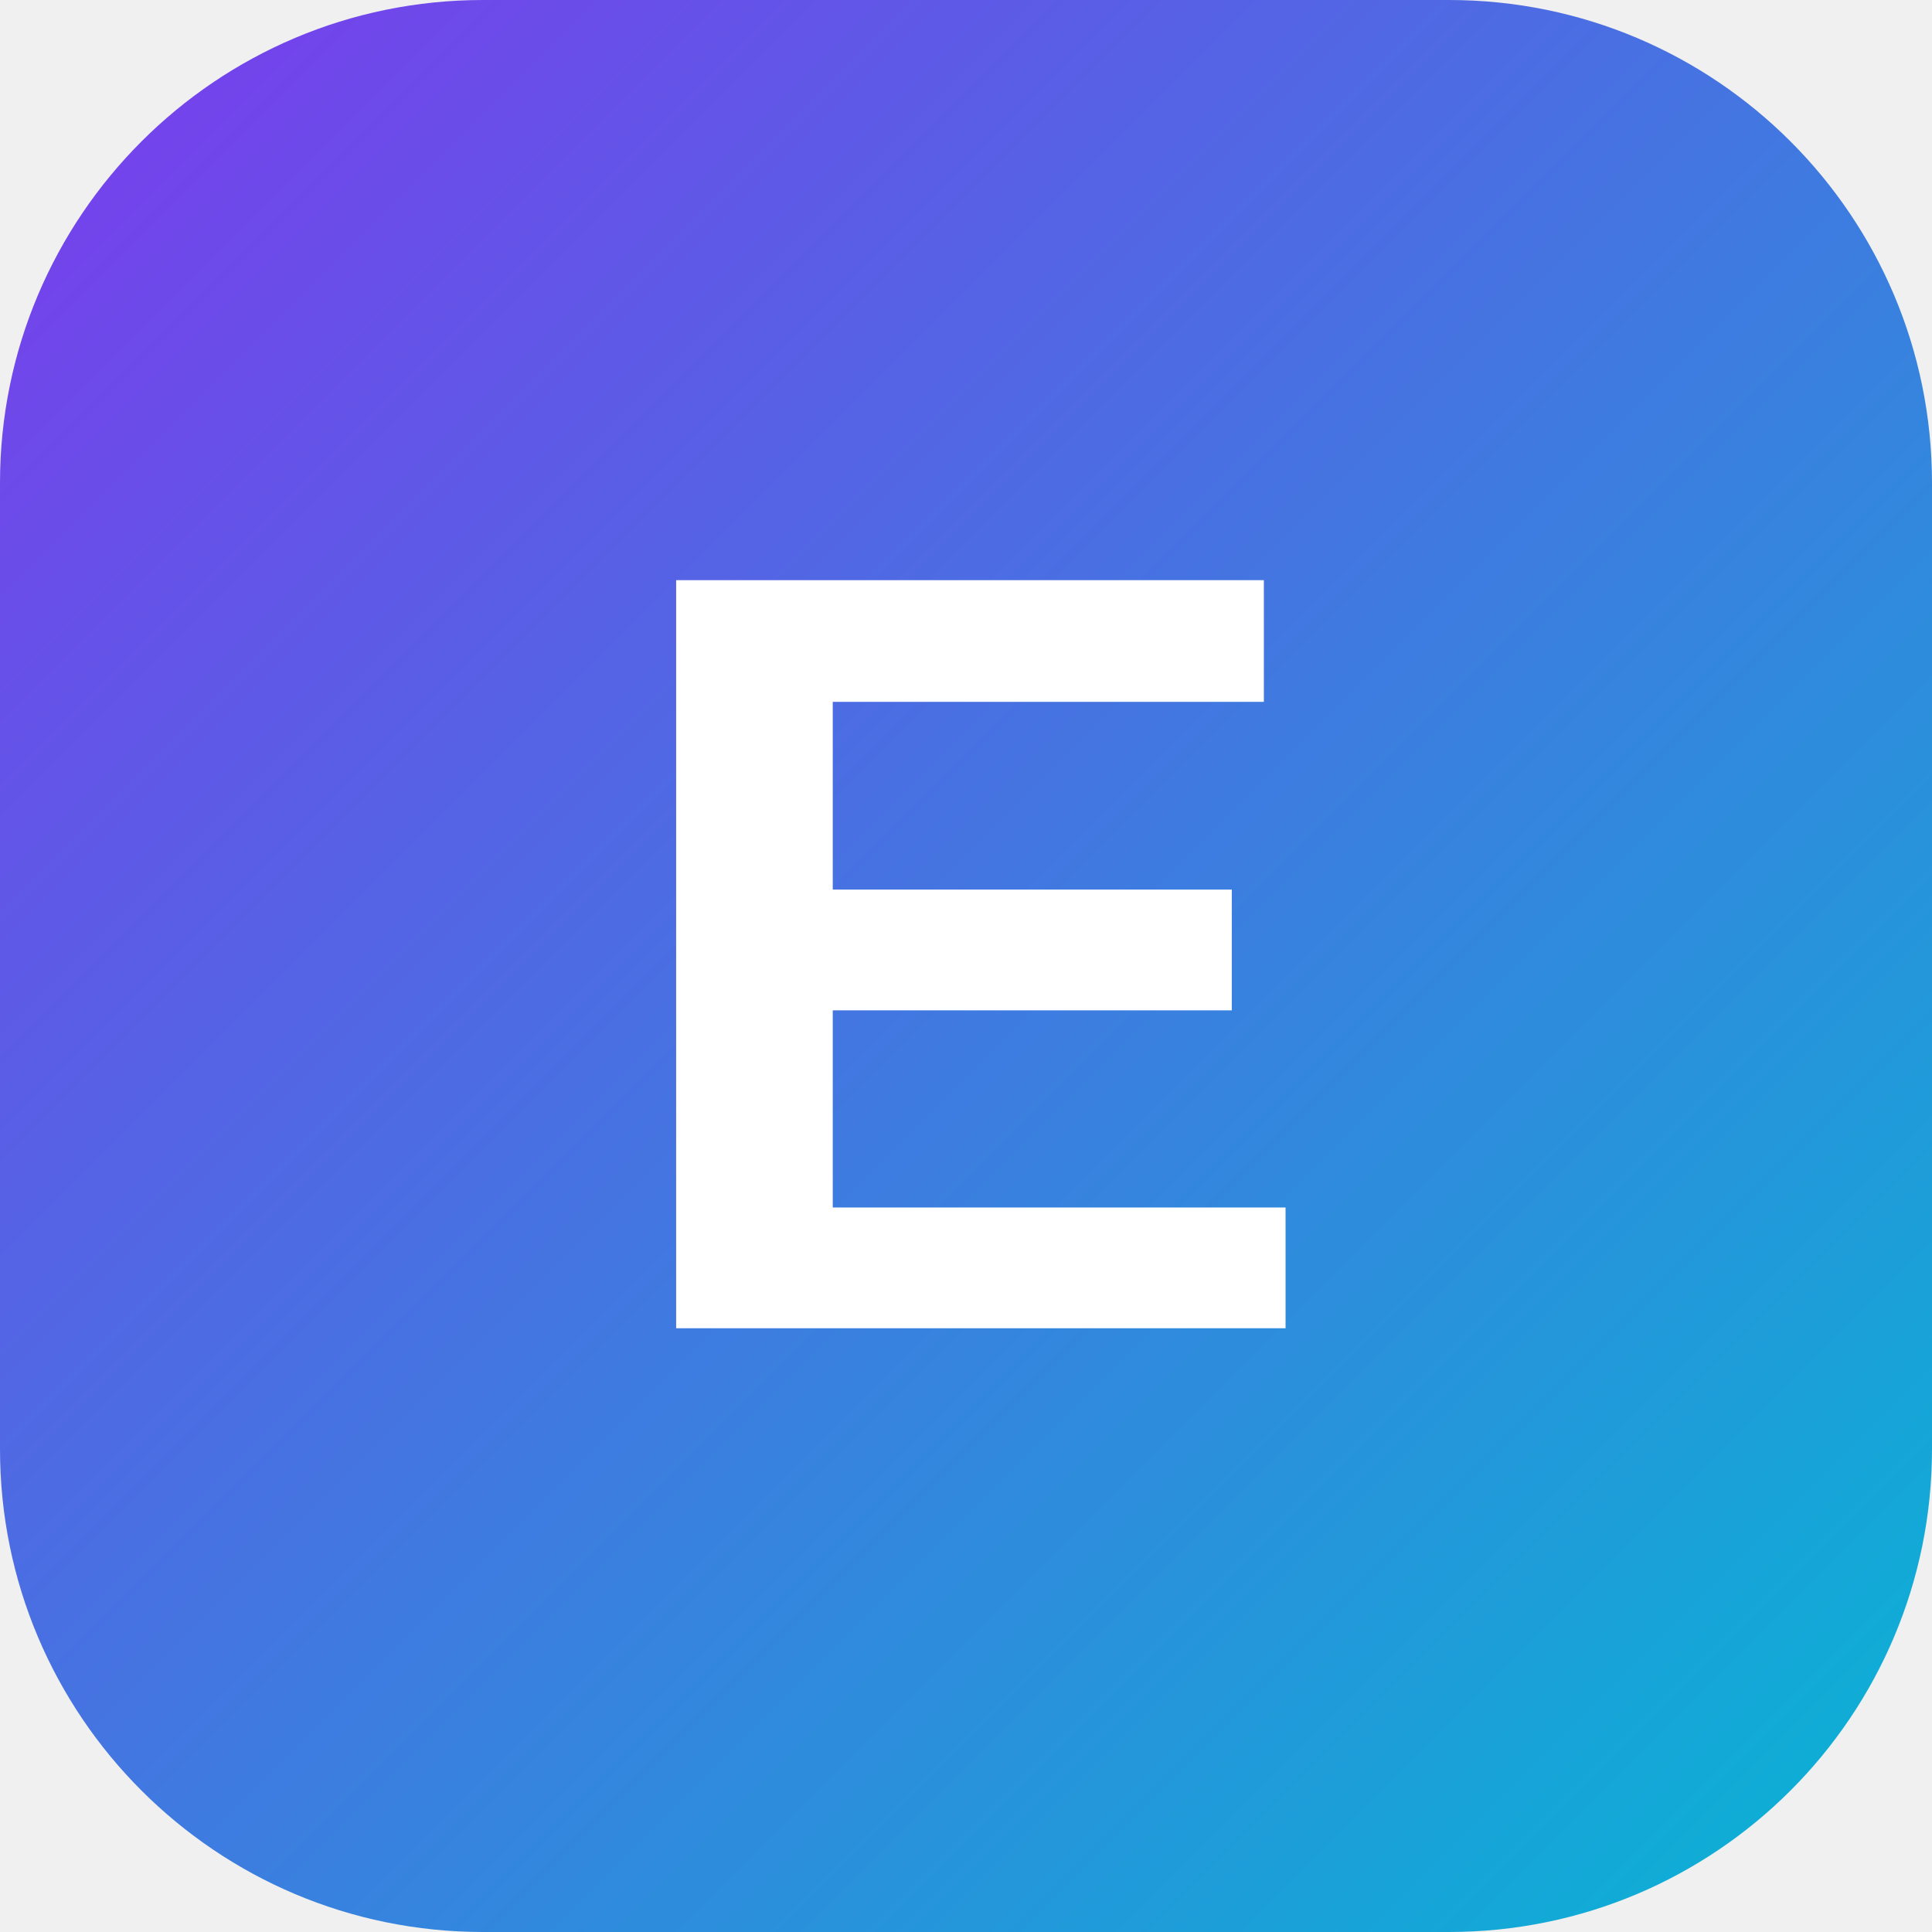
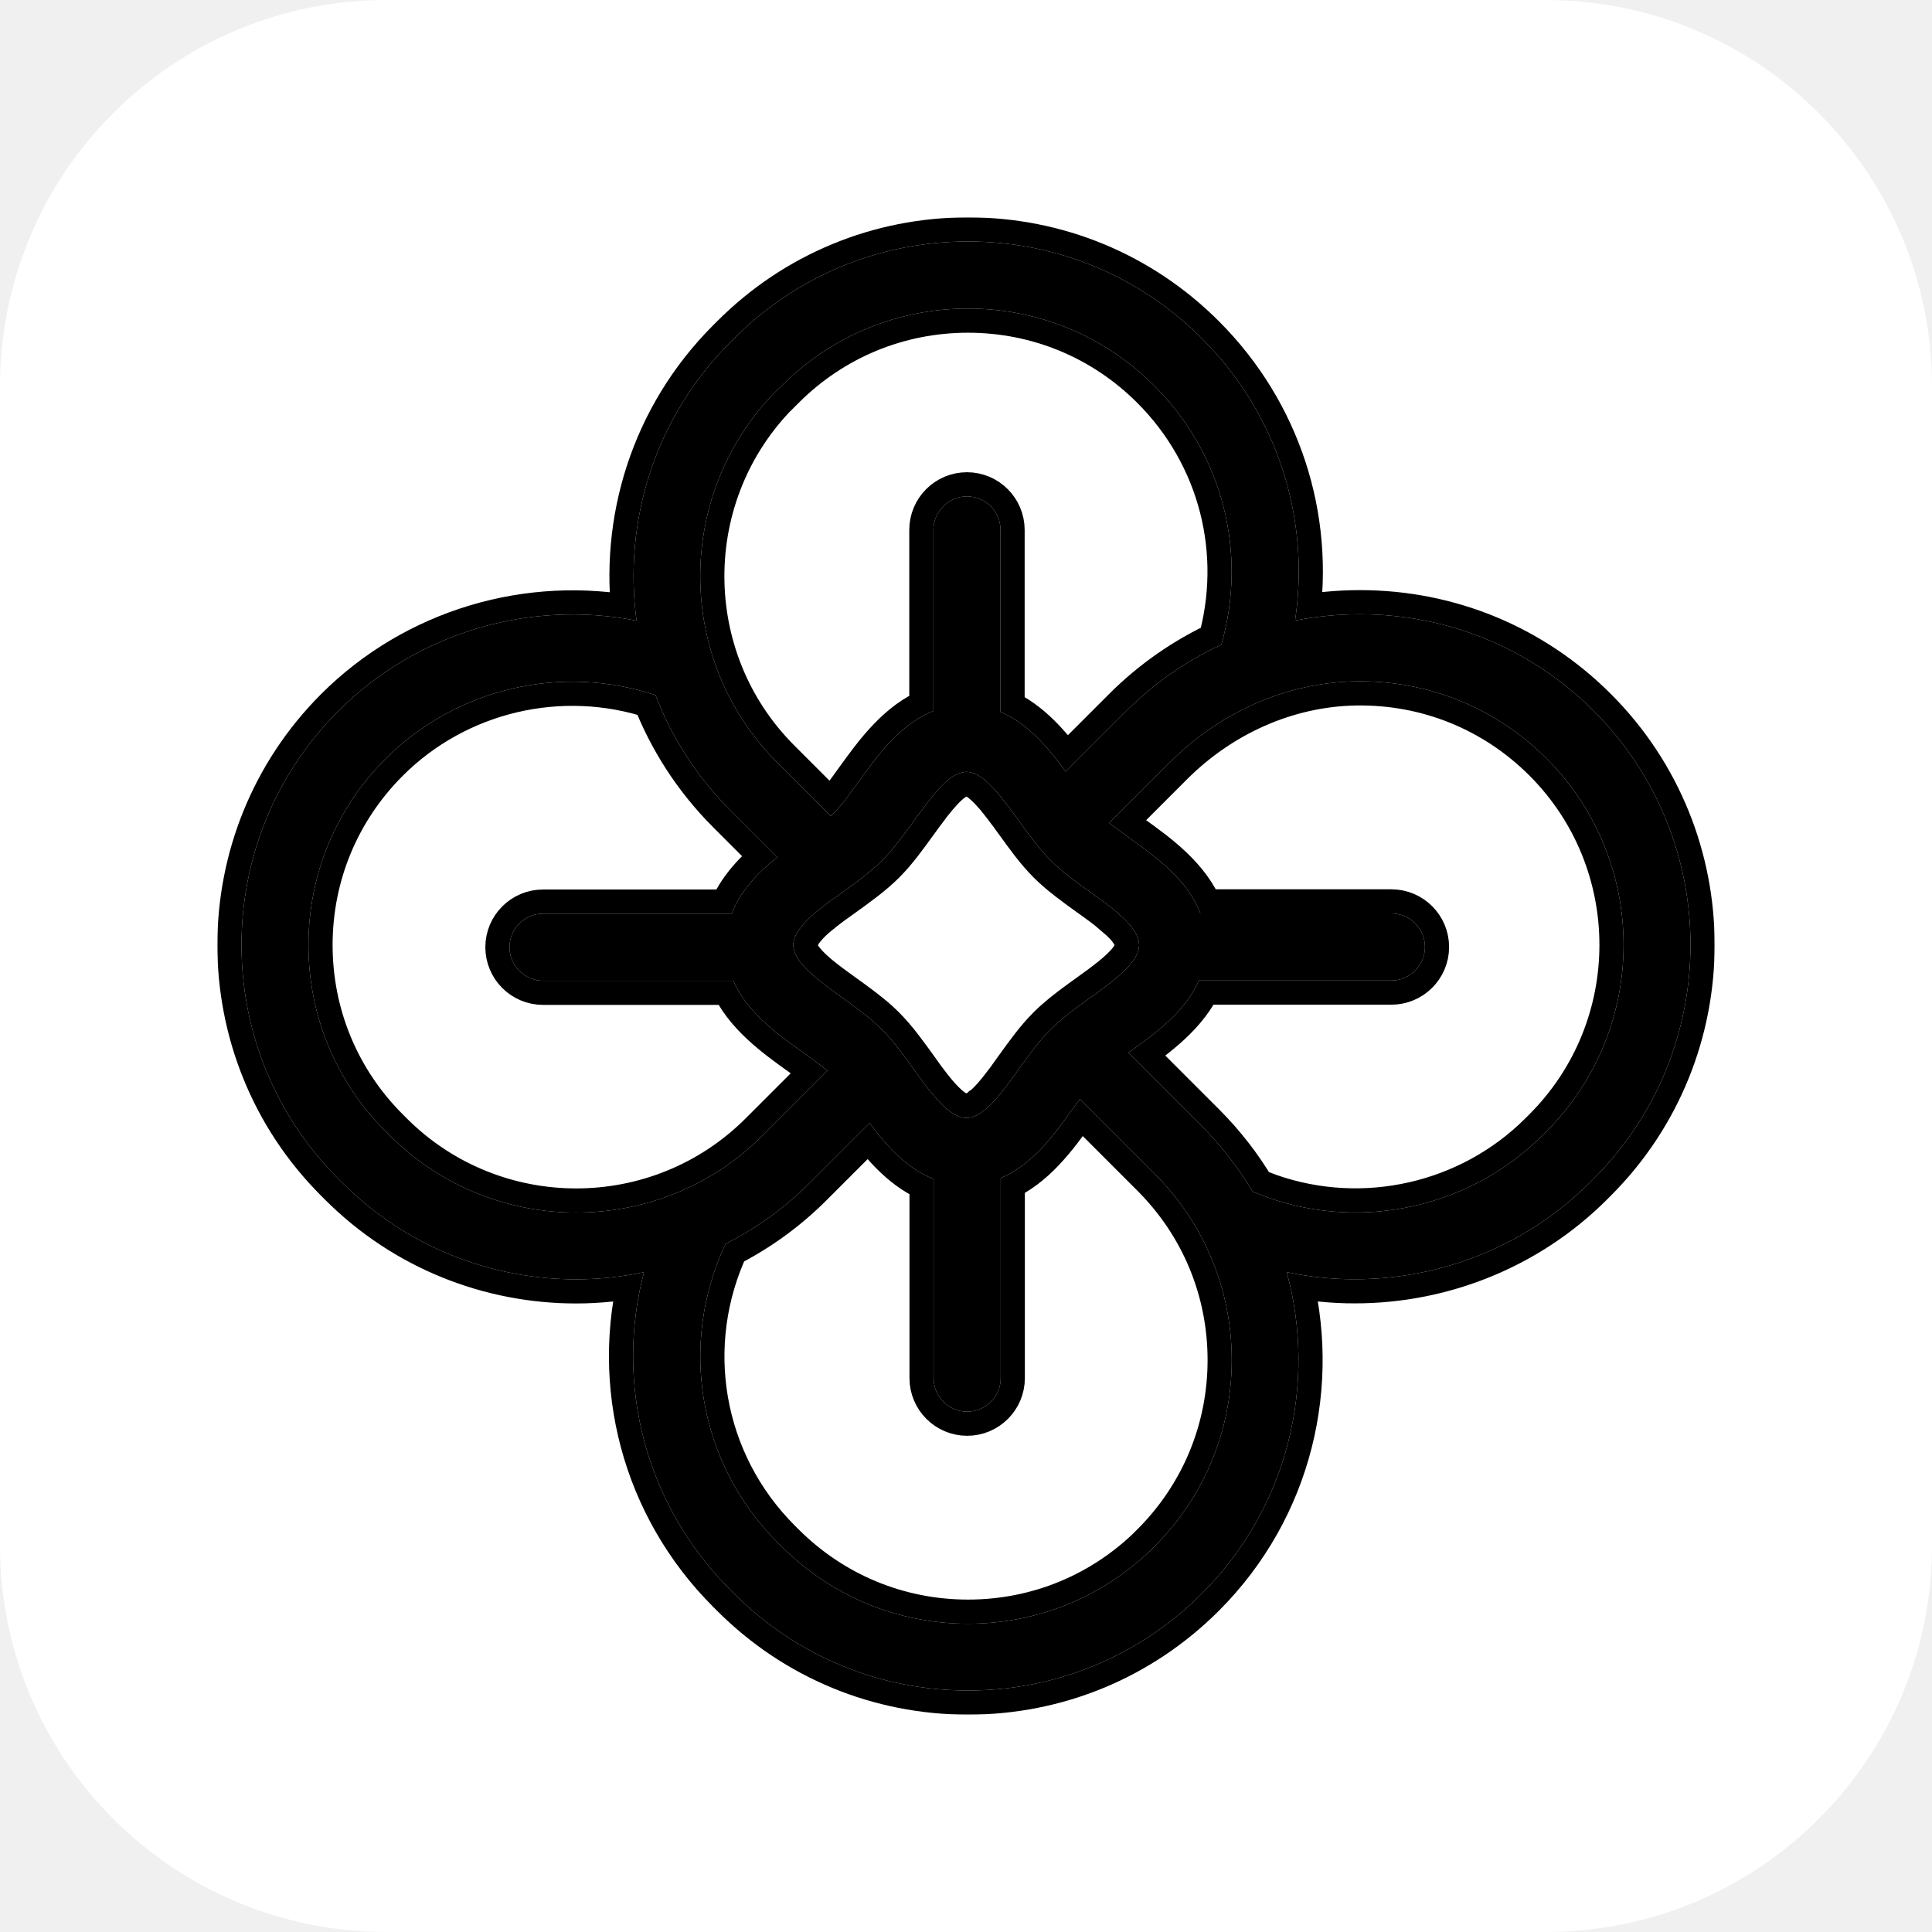
- <svg xmlns="http://www.w3.org/2000/svg" viewBox="0 0 32 32">
+ <svg xmlns="http://www.w3.org/2000/svg" width="800" height="800" viewBox="0 0 800 800" fill="none">
+   <g clip-path="url(#clip0_18_6)">
+     <path d="M0 160C0 71.634 71.634 0 160 0H640C728.366 0 800 71.634 800 160V640C800 728.366 728.366 800 640 800H160C71.634 800 0 728.366 0 640V160Z" fill="white" />
+     <mask id="path-3-outside-1_18_6" maskUnits="userSpaceOnUse" x="90" y="90" width="620" height="620" fill="black">
+       <rect fill="white" x="90" y="90" width="620" height="620" />
+       <path d="M659.987 294.46C634.144 268.579 599.72 254.356 563.147 254.356C554.015 254.356 545.007 255.239 536.252 256.965C542.65 214.42 528.804 171.244 497.66 140.104C471.819 114.224 437.392 100 400.82 100C364.247 100 329.862 114.224 304.023 140.104L302.381 141.745C270.985 173.138 258.065 216.061 263.578 257.007C219.261 248.296 172.546 261.972 140.055 294.46C86.648 347.86 86.648 434.718 140.055 488.078L141.697 489.718C168.379 516.397 203.437 529.738 238.537 529.738C247.964 529.738 257.391 528.728 266.65 526.794C254.445 573.166 267.281 623.202 302.339 658.256L303.981 659.898C329.822 685.777 364.247 700 400.82 700C437.392 700 471.777 685.777 497.66 659.898C533.687 623.875 545.345 572.661 532.802 526.751C542.187 528.729 551.657 529.738 561.127 529.696C596.985 529.696 632.295 515.682 658.302 489.676L659.945 488.036C713.352 434.635 713.352 347.777 659.945 294.418L659.987 294.46ZM321.993 161.397L323.635 159.756C344.257 139.136 371.655 127.774 400.82 127.774C429.987 127.774 457.385 139.136 478.007 159.756C506.287 188.035 516.642 228.728 505.742 266.938C491.262 273.629 477.88 282.887 466.265 294.501L441.265 319.498C434.237 309.862 425.82 299.677 414.287 294.797V219.428C414.287 211.769 408.06 205.541 400.4 205.541C392.74 205.541 386.512 211.769 386.512 219.428V294.418C372.792 299.762 363.447 312.723 355.577 323.623C351.957 328.672 348.55 333.427 345.268 336.666C344.887 337.047 344.382 337.466 343.963 337.889L321.867 315.795C279.318 273.25 279.318 203.984 321.867 161.439L321.993 161.397ZM463.445 378.624C464.035 379.129 464.622 379.674 465.169 380.181C465.337 380.349 465.507 380.516 465.674 380.686C466.179 381.148 466.642 381.653 467.065 382.116C467.275 382.368 467.527 382.621 467.737 382.873C468.242 383.421 468.662 384.009 469.085 384.556C469.085 384.556 469.167 384.641 469.21 384.726C469.294 384.808 469.337 384.893 469.38 385.018C469.799 385.608 470.137 386.198 470.43 386.746C470.557 386.955 470.642 387.165 470.725 387.375C470.935 387.838 471.147 388.303 471.272 388.808C471.314 389.018 471.399 389.185 471.44 389.395C471.609 390.028 471.692 390.7 471.692 391.333C471.692 391.88 471.609 392.425 471.482 392.972C471.482 393.142 471.399 393.31 471.357 393.435C471.23 393.857 471.104 394.277 470.935 394.697C470.895 394.867 470.809 394.992 470.767 395.162C470.514 395.709 470.22 396.255 469.885 396.844C469.547 397.392 469.167 397.939 468.747 398.486C468.662 398.612 468.537 398.739 468.41 398.907C468.032 399.369 467.652 399.832 467.189 400.294C467.105 400.379 467.022 400.506 466.937 400.589C465.842 401.768 464.622 402.904 463.277 404.083C463.192 404.166 463.107 404.208 463.025 404.293C462.349 404.881 461.677 405.428 460.962 406.018C458.015 408.376 454.732 410.772 451.492 413.087C450.102 414.055 448.757 415.065 447.367 416.077C442.99 419.274 438.697 422.598 434.995 426.301C430.155 431.14 425.905 437.074 421.78 442.799C421.19 443.596 420.642 444.396 420.054 445.196C419.675 445.743 419.297 446.248 418.917 446.796C418.832 446.92 418.749 447.048 418.665 447.173C418.327 447.638 417.992 448.058 417.655 448.521C417.57 448.648 417.445 448.773 417.36 448.901C416.392 450.163 415.424 451.425 414.497 452.603L414.414 452.688C413.235 454.118 412.099 455.465 410.922 456.685C410.88 456.727 410.794 456.812 410.752 456.852C410.247 457.4 409.7 457.904 409.195 458.367C409.112 458.452 408.984 458.537 408.9 458.662C408.437 459.084 407.974 459.462 407.469 459.842C407.385 459.882 407.345 459.967 407.26 460.009C407.217 460.051 407.132 460.094 407.093 460.134C406.627 460.471 406.164 460.809 405.702 461.104C405.577 461.186 405.492 461.229 405.364 461.314C404.859 461.609 404.354 461.862 403.892 462.071C403.725 462.157 403.597 462.196 403.43 462.281C403.01 462.449 402.63 462.576 402.21 462.662C402.082 462.662 401.957 462.701 401.872 462.744C401.872 462.744 401.787 462.744 401.705 462.744C401.157 462.871 400.652 462.914 400.105 462.914C399.6 462.914 399.095 462.829 398.59 462.744C398.505 462.744 398.422 462.744 398.337 462.701C398.252 462.701 398.17 462.662 398.085 462.619C397.747 462.534 397.37 462.409 397.033 462.281H396.95C396.78 462.239 396.612 462.157 396.485 462.071C396.107 461.904 395.77 461.734 395.392 461.524C395.223 461.439 395.097 461.357 394.927 461.271C394.465 461.019 394.002 460.724 393.54 460.387C393.412 460.304 393.33 460.219 393.202 460.134C392.782 459.842 392.362 459.504 391.94 459.124C391.857 459.041 391.73 458.957 391.645 458.872C391.182 458.452 390.677 457.989 390.215 457.527C390.13 457.442 390.005 457.317 389.92 457.232C389.457 456.769 389.037 456.305 388.572 455.842C388.489 455.759 388.405 455.675 388.32 455.59C387.815 455.043 387.352 454.497 386.847 453.907C386.679 453.74 386.552 453.528 386.385 453.36C386.174 453.108 386.007 452.898 385.795 452.645C384.785 451.425 383.775 450.121 382.765 448.773C382.682 448.688 382.64 448.606 382.555 448.521C382.217 448.058 381.839 447.553 381.502 447.091C381.42 447.006 381.377 446.92 381.292 446.796C380.325 445.448 379.357 444.101 378.39 442.756C374.265 437.032 370.012 431.1 365.175 426.261C361.217 422.304 356.545 418.769 351.875 415.36C350.822 414.602 349.769 413.802 348.675 413.045C345.435 410.733 342.153 408.333 339.207 405.975C338.49 405.428 337.817 404.841 337.145 404.251C337.06 404.166 336.975 404.123 336.892 404.041C335.545 402.861 334.325 401.726 333.23 400.547C333.147 400.464 333.062 400.337 332.977 400.254C332.557 399.789 332.135 399.327 331.757 398.864C331.63 398.739 331.547 398.612 331.42 398.444C331 397.897 330.62 397.349 330.284 396.802C329.947 396.255 329.652 395.709 329.4 395.12C329.317 394.949 329.274 394.825 329.232 394.657C329.065 394.235 328.937 393.815 328.812 393.395C328.812 393.225 328.727 393.058 328.685 392.93C328.56 392.385 328.474 391.838 328.474 391.29C328.474 390.657 328.56 390.07 328.727 389.437V389.313C328.77 389.142 328.812 388.975 328.895 388.808C329.022 388.385 329.19 387.923 329.4 387.503C329.485 387.293 329.61 387.041 329.737 386.828C329.99 386.365 330.242 385.945 330.537 385.483C330.62 385.313 330.705 385.188 330.832 385.018C330.832 385.018 330.915 384.893 330.957 384.851C331.378 384.261 331.842 383.673 332.347 383.083C332.557 382.831 332.767 382.621 332.977 382.368C333.315 381.989 333.692 381.569 334.072 381.191C334.367 380.896 334.662 380.601 334.955 380.306C335.292 379.969 335.672 379.634 336.05 379.296C336.387 379.002 336.723 378.707 337.06 378.412C337.692 377.866 338.323 377.319 338.997 376.814C339.08 376.729 339.165 376.687 339.25 376.604C342.195 374.205 345.477 371.847 348.76 369.532C354.485 365.411 360.417 361.159 365.257 356.319C370.098 351.479 374.347 345.548 378.472 339.824C378.6 339.656 378.682 339.529 378.81 339.361L378.895 339.277C379.272 338.772 379.61 338.267 379.987 337.762C380.158 337.509 380.325 337.299 380.492 337.047C380.787 336.666 381.039 336.289 381.335 335.909C381.544 335.656 381.712 335.404 381.925 335.151C382.177 334.817 382.43 334.479 382.682 334.142C382.892 333.847 383.102 333.555 383.312 333.302C383.522 333.007 383.775 332.669 383.985 332.374C384.197 332.079 384.407 331.827 384.659 331.535C384.912 331.24 385.122 330.945 385.375 330.649C385.585 330.397 385.795 330.145 386.007 329.85C386.26 329.555 386.469 329.263 386.722 328.967C386.765 328.882 386.847 328.84 386.89 328.797C387.395 328.21 387.9 327.62 388.447 327.03C388.532 326.947 388.615 326.82 388.7 326.735C389.12 326.273 389.582 325.81 390.005 325.348L390.088 325.263C390.172 325.18 390.257 325.095 390.342 325.011C390.762 324.59 391.225 324.169 391.645 323.791C391.73 323.706 391.857 323.622 391.94 323.538C392.445 323.075 392.992 322.655 393.497 322.275C393.54 322.234 393.625 322.191 393.665 322.149C394.13 321.813 394.592 321.518 395.012 321.266C395.18 321.181 395.35 321.098 395.475 321.013C395.855 320.802 396.19 320.634 396.57 320.466C396.697 320.424 396.822 320.382 396.95 320.297C396.95 320.297 397.033 320.297 397.117 320.256C397.495 320.13 397.832 320.003 398.212 319.919C398.295 319.919 398.38 319.919 398.422 319.877C398.505 319.877 398.59 319.877 398.675 319.792C399.18 319.709 399.685 319.625 400.19 319.625C400.737 319.625 401.282 319.709 401.787 319.792C401.787 319.792 401.915 319.792 401.957 319.835C402.039 319.835 402.167 319.877 402.252 319.919C402.672 320.003 403.052 320.171 403.473 320.297C403.64 320.34 403.767 320.424 403.935 320.508C404.44 320.719 404.945 320.971 405.45 321.307L405.535 321.35C406.082 321.686 406.627 322.065 407.174 322.486C407.302 322.57 407.427 322.655 407.512 322.781C407.974 323.159 408.437 323.538 408.9 323.959C408.984 324.043 409.112 324.169 409.195 324.254C410.332 325.305 411.467 326.483 412.604 327.788C412.604 327.788 412.647 327.83 412.69 327.872C413.277 328.545 413.867 329.22 414.414 329.935C414.582 330.145 414.792 330.397 414.962 330.607C415.214 330.902 415.424 331.197 415.677 331.535C415.887 331.787 416.097 332.079 416.307 332.332C416.56 332.627 416.772 332.964 417.024 333.26C417.234 333.555 417.445 333.807 417.655 334.099C417.907 334.437 418.16 334.774 418.412 335.112C418.622 335.364 418.792 335.617 419.002 335.869C419.297 336.247 419.549 336.627 419.843 337.004C420.012 337.257 420.18 337.466 420.347 337.719C420.727 338.224 421.065 338.729 421.442 339.234L421.527 339.319C421.527 339.319 421.737 339.614 421.862 339.781C425.987 345.505 430.24 351.437 435.077 356.277C439.917 361.116 445.852 365.368 451.577 369.493C455.532 372.309 459.487 375.172 462.897 378.077C462.982 378.119 463.025 378.202 463.064 378.244C463.064 378.244 463.359 378.497 463.487 378.624H463.445ZM161.351 470.151L159.709 468.511C139.087 447.891 127.724 420.494 127.724 391.333C127.724 362.169 139.087 334.774 159.709 314.154C188.875 284.991 232.434 274.85 271.448 287.853C278.098 305.232 288.409 321.476 302.381 335.489L321.825 354.932C313.997 361.244 306.632 368.733 302.971 378.329H224.859C217.199 378.329 210.97 384.556 210.97 392.215C210.97 399.874 217.199 406.103 224.859 406.103H303.644C309.283 419.106 321.783 428.11 332.388 435.685C336.135 438.379 339.67 440.946 342.615 443.386L315.806 470.193C273.216 512.738 203.984 512.738 161.393 470.193L161.351 470.151ZM478.047 640.372C457.427 660.992 430.027 672.354 400.862 672.354C371.697 672.354 344.3 660.992 323.635 640.372L321.993 638.73C289.208 605.949 280.833 556.712 300.446 515.052C313.029 508.698 324.855 500.282 335.335 489.761L360.082 465.016C367.025 474.317 375.317 483.826 386.595 488.203V570.641C386.595 578.3 392.825 584.529 400.485 584.529C408.142 584.529 414.372 578.3 414.372 570.641V487.826C427.587 482.272 436.677 469.646 444.337 458.957C445.305 457.652 446.232 456.347 447.157 455.085L478.047 485.974C498.67 506.594 510.035 533.988 510.035 563.152C510.035 592.313 498.67 619.71 478.047 640.33V640.372ZM640.332 468.511L638.689 470.151C609.147 499.692 564.662 509.791 525.227 495.947L518.702 493.465C512.98 483.787 505.952 474.653 497.66 466.364L467.232 435.937C467.232 435.937 467.527 435.727 467.694 435.602C478.259 428.028 490.757 419.022 496.439 406.018H576.149C583.81 406.018 590.039 399.789 590.039 392.132C590.039 384.473 583.81 378.244 576.149 378.244H497.072C491.809 364.315 478.722 354.89 467.694 346.978C464.707 344.831 461.844 342.769 459.32 340.749L484.487 315.584C504.942 295.133 532.382 282.635 561.337 282.13C591.175 281.625 619.332 293.029 640.374 314.07C682.922 356.614 682.922 425.881 640.374 468.468L640.332 468.511Z" />
+     </mask>
+     <path d="M659.987 294.46C634.144 268.579 599.72 254.356 563.147 254.356C554.015 254.356 545.007 255.239 536.252 256.965C542.65 214.42 528.804 171.244 497.66 140.104C471.819 114.224 437.392 100 400.82 100C364.247 100 329.862 114.224 304.023 140.104L302.381 141.745C270.985 173.138 258.065 216.061 263.578 257.007C219.261 248.296 172.546 261.972 140.055 294.46C86.648 347.86 86.648 434.718 140.055 488.078L141.697 489.718C168.379 516.397 203.437 529.738 238.537 529.738C247.964 529.738 257.391 528.728 266.65 526.794C254.445 573.166 267.281 623.202 302.339 658.256L303.981 659.898C329.822 685.777 364.247 700 400.82 700C437.392 700 471.777 685.777 497.66 659.898C533.687 623.875 545.345 572.661 532.802 526.751C542.187 528.729 551.657 529.738 561.127 529.696C596.985 529.696 632.295 515.682 658.302 489.676L659.945 488.036C713.352 434.635 713.352 347.777 659.945 294.418L659.987 294.46ZM321.993 161.397L323.635 159.756C344.257 139.136 371.655 127.774 400.82 127.774C429.987 127.774 457.385 139.136 478.007 159.756C506.287 188.035 516.642 228.728 505.742 266.938C491.262 273.629 477.88 282.887 466.265 294.501L441.265 319.498C434.237 309.862 425.82 299.677 414.287 294.797V219.428C414.287 211.769 408.06 205.541 400.4 205.541C392.74 205.541 386.512 211.769 386.512 219.428V294.418C372.792 299.762 363.447 312.723 355.577 323.623C351.957 328.672 348.55 333.427 345.268 336.666C344.887 337.047 344.382 337.466 343.963 337.889L321.867 315.795C279.318 273.25 279.318 203.984 321.867 161.439L321.993 161.397ZM463.445 378.624C464.035 379.129 464.622 379.674 465.169 380.181C465.337 380.349 465.507 380.516 465.674 380.686C466.179 381.148 466.642 381.653 467.065 382.116C467.275 382.368 467.527 382.621 467.737 382.873C468.242 383.421 468.662 384.009 469.085 384.556C469.085 384.556 469.167 384.641 469.21 384.726C469.294 384.808 469.337 384.893 469.38 385.018C469.799 385.608 470.137 386.198 470.43 386.746C470.557 386.955 470.642 387.165 470.725 387.375C470.935 387.838 471.147 388.303 471.272 388.808C471.314 389.018 471.399 389.185 471.44 389.395C471.609 390.028 471.692 390.7 471.692 391.333C471.692 391.88 471.609 392.425 471.482 392.972C471.482 393.142 471.399 393.31 471.357 393.435C471.23 393.857 471.104 394.277 470.935 394.697C470.895 394.867 470.809 394.992 470.767 395.162C470.514 395.709 470.22 396.255 469.885 396.844C469.547 397.392 469.167 397.939 468.747 398.486C468.662 398.612 468.537 398.739 468.41 398.907C468.032 399.369 467.652 399.832 467.189 400.294C467.105 400.379 467.022 400.506 466.937 400.589C465.842 401.768 464.622 402.904 463.277 404.083C463.192 404.166 463.107 404.208 463.025 404.293C462.349 404.881 461.677 405.428 460.962 406.018C458.015 408.376 454.732 410.772 451.492 413.087C450.102 414.055 448.757 415.065 447.367 416.077C442.99 419.274 438.697 422.598 434.995 426.301C430.155 431.14 425.905 437.074 421.78 442.799C421.19 443.596 420.642 444.396 420.054 445.196C419.675 445.743 419.297 446.248 418.917 446.796C418.832 446.92 418.749 447.048 418.665 447.173C418.327 447.638 417.992 448.058 417.655 448.521C417.57 448.648 417.445 448.773 417.36 448.901C416.392 450.163 415.424 451.425 414.497 452.603L414.414 452.688C413.235 454.118 412.099 455.465 410.922 456.685C410.88 456.727 410.794 456.812 410.752 456.852C410.247 457.4 409.7 457.904 409.195 458.367C409.112 458.452 408.984 458.537 408.9 458.662C408.437 459.084 407.974 459.462 407.469 459.842C407.385 459.882 407.345 459.967 407.26 460.009C407.217 460.051 407.132 460.094 407.093 460.134C406.627 460.471 406.164 460.809 405.702 461.104C405.577 461.186 405.492 461.229 405.364 461.314C404.859 461.609 404.354 461.862 403.892 462.071C403.725 462.157 403.597 462.196 403.43 462.281C403.01 462.449 402.63 462.576 402.21 462.662C402.082 462.662 401.957 462.701 401.872 462.744C401.872 462.744 401.787 462.744 401.705 462.744C401.157 462.871 400.652 462.914 400.105 462.914C399.6 462.914 399.095 462.829 398.59 462.744C398.505 462.744 398.422 462.744 398.337 462.701C398.252 462.701 398.17 462.662 398.085 462.619C397.747 462.534 397.37 462.409 397.033 462.281H396.95C396.78 462.239 396.612 462.157 396.485 462.071C396.107 461.904 395.77 461.734 395.392 461.524C395.223 461.439 395.097 461.357 394.927 461.271C394.465 461.019 394.002 460.724 393.54 460.387C393.412 460.304 393.33 460.219 393.202 460.134C392.782 459.842 392.362 459.504 391.94 459.124C391.857 459.041 391.73 458.957 391.645 458.872C391.182 458.452 390.677 457.989 390.215 457.527C390.13 457.442 390.005 457.317 389.92 457.232C389.457 456.769 389.037 456.305 388.572 455.842C388.489 455.759 388.405 455.675 388.32 455.59C387.815 455.043 387.352 454.497 386.847 453.907C386.679 453.74 386.552 453.528 386.385 453.36C386.174 453.108 386.007 452.898 385.795 452.645C384.785 451.425 383.775 450.121 382.765 448.773C382.682 448.688 382.64 448.606 382.555 448.521C382.217 448.058 381.839 447.553 381.502 447.091C381.42 447.006 381.377 446.92 381.292 446.796C380.325 445.448 379.357 444.101 378.39 442.756C374.265 437.032 370.012 431.1 365.175 426.261C361.217 422.304 356.545 418.769 351.875 415.36C350.822 414.602 349.769 413.802 348.675 413.045C345.435 410.733 342.153 408.333 339.207 405.975C338.49 405.428 337.817 404.841 337.145 404.251C337.06 404.166 336.975 404.123 336.892 404.041C335.545 402.861 334.325 401.726 333.23 400.547C333.147 400.464 333.062 400.337 332.977 400.254C332.557 399.789 332.135 399.327 331.757 398.864C331.63 398.739 331.547 398.612 331.42 398.444C331 397.897 330.62 397.349 330.284 396.802C329.947 396.255 329.652 395.709 329.4 395.12C329.317 394.949 329.274 394.825 329.232 394.657C329.065 394.235 328.937 393.815 328.812 393.395C328.812 393.225 328.727 393.058 328.685 392.93C328.56 392.385 328.474 391.838 328.474 391.29C328.474 390.657 328.56 390.07 328.727 389.437V389.313C328.77 389.142 328.812 388.975 328.895 388.808C329.022 388.385 329.19 387.923 329.4 387.503C329.485 387.293 329.61 387.041 329.737 386.828C329.99 386.365 330.242 385.945 330.537 385.483C330.62 385.313 330.705 385.188 330.832 385.018C330.832 385.018 330.915 384.893 330.957 384.851C331.378 384.261 331.842 383.673 332.347 383.083C332.557 382.831 332.767 382.621 332.977 382.368C333.315 381.989 333.692 381.569 334.072 381.191C334.367 380.896 334.662 380.601 334.955 380.306C335.292 379.969 335.672 379.634 336.05 379.296C336.387 379.002 336.723 378.707 337.06 378.412C337.692 377.866 338.323 377.319 338.997 376.814C339.08 376.729 339.165 376.687 339.25 376.604C342.195 374.205 345.477 371.847 348.76 369.532C354.485 365.411 360.417 361.159 365.257 356.319C370.098 351.479 374.347 345.548 378.472 339.824C378.6 339.656 378.682 339.529 378.81 339.361L378.895 339.277C379.272 338.772 379.61 338.267 379.987 337.762C380.158 337.509 380.325 337.299 380.492 337.047C380.787 336.666 381.039 336.289 381.335 335.909C381.544 335.656 381.712 335.404 381.925 335.151C382.177 334.817 382.43 334.479 382.682 334.142C382.892 333.847 383.102 333.555 383.312 333.302C383.522 333.007 383.775 332.669 383.985 332.374C384.197 332.079 384.407 331.827 384.659 331.535C384.912 331.24 385.122 330.945 385.375 330.649C385.585 330.397 385.795 330.145 386.007 329.85C386.26 329.555 386.469 329.263 386.722 328.967C386.765 328.882 386.847 328.84 386.89 328.797C387.395 328.21 387.9 327.62 388.447 327.03C388.532 326.947 388.615 326.82 388.7 326.735C389.12 326.273 389.582 325.81 390.005 325.348L390.088 325.263C390.172 325.18 390.257 325.095 390.342 325.011C390.762 324.59 391.225 324.169 391.645 323.791C391.73 323.706 391.857 323.622 391.94 323.538C392.445 323.075 392.992 322.655 393.497 322.275C393.54 322.234 393.625 322.191 393.665 322.149C394.13 321.813 394.592 321.518 395.012 321.266C395.18 321.181 395.35 321.098 395.475 321.013C395.855 320.802 396.19 320.634 396.57 320.466C396.697 320.424 396.822 320.382 396.95 320.297C396.95 320.297 397.033 320.297 397.117 320.256C397.495 320.13 397.832 320.003 398.212 319.919C398.295 319.919 398.38 319.919 398.422 319.877C398.505 319.877 398.59 319.877 398.675 319.792C399.18 319.709 399.685 319.625 400.19 319.625C400.737 319.625 401.282 319.709 401.787 319.792C401.787 319.792 401.915 319.792 401.957 319.835C402.039 319.835 402.167 319.877 402.252 319.919C402.672 320.003 403.052 320.171 403.473 320.297C403.64 320.34 403.767 320.424 403.935 320.508C404.44 320.719 404.945 320.971 405.45 321.307L405.535 321.35C406.082 321.686 406.627 322.065 407.174 322.486C407.302 322.57 407.427 322.655 407.512 322.781C407.974 323.159 408.437 323.538 408.9 323.959C408.984 324.043 409.112 324.169 409.195 324.254C410.332 325.305 411.467 326.483 412.604 327.788C412.604 327.788 412.647 327.83 412.69 327.872C413.277 328.545 413.867 329.22 414.414 329.935C414.582 330.145 414.792 330.397 414.962 330.607C415.214 330.902 415.424 331.197 415.677 331.535C415.887 331.787 416.097 332.079 416.307 332.332C416.56 332.627 416.772 332.964 417.024 333.26C417.234 333.555 417.445 333.807 417.655 334.099C417.907 334.437 418.16 334.774 418.412 335.112C418.622 335.364 418.792 335.617 419.002 335.869C419.297 336.247 419.549 336.627 419.843 337.004C420.012 337.257 420.18 337.466 420.347 337.719C420.727 338.224 421.065 338.729 421.442 339.234L421.527 339.319C421.527 339.319 421.737 339.614 421.862 339.781C425.987 345.505 430.24 351.437 435.077 356.277C439.917 361.116 445.852 365.368 451.577 369.493C455.532 372.309 459.487 375.172 462.897 378.077C462.982 378.119 463.025 378.202 463.064 378.244C463.064 378.244 463.359 378.497 463.487 378.624H463.445ZM161.351 470.151L159.709 468.511C139.087 447.891 127.724 420.494 127.724 391.333C127.724 362.169 139.087 334.774 159.709 314.154C188.875 284.991 232.434 274.85 271.448 287.853C278.098 305.232 288.409 321.476 302.381 335.489L321.825 354.932C313.997 361.244 306.632 368.733 302.971 378.329H224.859C217.199 378.329 210.97 384.556 210.97 392.215C210.97 399.874 217.199 406.103 224.859 406.103H303.644C309.283 419.106 321.783 428.11 332.388 435.685C336.135 438.379 339.67 440.946 342.615 443.386L315.806 470.193C273.216 512.738 203.984 512.738 161.393 470.193L161.351 470.151ZM478.047 640.372C457.427 660.992 430.027 672.354 400.862 672.354C371.697 672.354 344.3 660.992 323.635 640.372L321.993 638.73C289.208 605.949 280.833 556.712 300.446 515.052C313.029 508.698 324.855 500.282 335.335 489.761L360.082 465.016C367.025 474.317 375.317 483.826 386.595 488.203V570.641C386.595 578.3 392.825 584.529 400.485 584.529C408.142 584.529 414.372 578.3 414.372 570.641V487.826C427.587 482.272 436.677 469.646 444.337 458.957C445.305 457.652 446.232 456.347 447.157 455.085L478.047 485.974C498.67 506.594 510.035 533.988 510.035 563.152C510.035 592.313 498.67 619.71 478.047 640.33V640.372ZM640.332 468.511L638.689 470.151C609.147 499.692 564.662 509.791 525.227 495.947L518.702 493.465C512.98 483.787 505.952 474.653 497.66 466.364L467.232 435.937C467.232 435.937 467.527 435.727 467.694 435.602C478.259 428.028 490.757 419.022 496.439 406.018H576.149C583.81 406.018 590.039 399.789 590.039 392.132C590.039 384.473 583.81 378.244 576.149 378.244H497.072C491.809 364.315 478.722 354.89 467.694 346.978C464.707 344.831 461.844 342.769 459.32 340.749L484.487 315.584C504.942 295.133 532.382 282.635 561.337 282.13C591.175 281.625 619.332 293.029 640.374 314.07C682.922 356.614 682.922 425.881 640.374 468.468L640.332 468.511Z" fill="black" />
+     <path d="M659.987 294.46C634.144 268.579 599.72 254.356 563.147 254.356C554.015 254.356 545.007 255.239 536.252 256.965C542.65 214.42 528.804 171.244 497.66 140.104C471.819 114.224 437.392 100 400.82 100C364.247 100 329.862 114.224 304.023 140.104L302.381 141.745C270.985 173.138 258.065 216.061 263.578 257.007C219.261 248.296 172.546 261.972 140.055 294.46C86.648 347.86 86.648 434.718 140.055 488.078L141.697 489.718C168.379 516.397 203.437 529.738 238.537 529.738C247.964 529.738 257.391 528.728 266.65 526.794C254.445 573.166 267.281 623.202 302.339 658.256L303.981 659.898C329.822 685.777 364.247 700 400.82 700C437.392 700 471.777 685.777 497.66 659.898C533.687 623.875 545.345 572.661 532.802 526.751C542.187 528.729 551.657 529.738 561.127 529.696C596.985 529.696 632.295 515.682 658.302 489.676L659.945 488.036C713.352 434.635 713.352 347.777 659.945 294.418L659.987 294.46ZM321.993 161.397L323.635 159.756C344.257 139.136 371.655 127.774 400.82 127.774C429.987 127.774 457.385 139.136 478.007 159.756C506.287 188.035 516.642 228.728 505.742 266.938C491.262 273.629 477.88 282.887 466.265 294.501L441.265 319.498C434.237 309.862 425.82 299.677 414.287 294.797V219.428C414.287 211.769 408.06 205.541 400.4 205.541C392.74 205.541 386.512 211.769 386.512 219.428V294.418C372.792 299.762 363.447 312.723 355.577 323.623C351.957 328.672 348.55 333.427 345.268 336.666C344.887 337.047 344.382 337.466 343.963 337.889L321.867 315.795C279.318 273.25 279.318 203.984 321.867 161.439L321.993 161.397ZM463.445 378.624C464.035 379.129 464.622 379.674 465.169 380.181C465.337 380.349 465.507 380.516 465.674 380.686C466.179 381.148 466.642 381.653 467.065 382.116C467.275 382.368 467.527 382.621 467.737 382.873C468.242 383.421 468.662 384.009 469.085 384.556C469.085 384.556 469.167 384.641 469.21 384.726C469.294 384.808 469.337 384.893 469.38 385.018C469.799 385.608 470.137 386.198 470.43 386.746C470.557 386.955 470.642 387.165 470.725 387.375C470.935 387.838 471.147 388.303 471.272 388.808C471.314 389.018 471.399 389.185 471.44 389.395C471.609 390.028 471.692 390.7 471.692 391.333C471.692 391.88 471.609 392.425 471.482 392.972C471.482 393.142 471.399 393.31 471.357 393.435C471.23 393.857 471.104 394.277 470.935 394.697C470.895 394.867 470.809 394.992 470.767 395.162C470.514 395.709 470.22 396.255 469.885 396.844C469.547 397.392 469.167 397.939 468.747 398.486C468.662 398.612 468.537 398.739 468.41 398.907C468.032 399.369 467.652 399.832 467.189 400.294C467.105 400.379 467.022 400.506 466.937 400.589C465.842 401.768 464.622 402.904 463.277 404.083C463.192 404.166 463.107 404.208 463.025 404.293C462.349 404.881 461.677 405.428 460.962 406.018C458.015 408.376 454.732 410.772 451.492 413.087C450.102 414.055 448.757 415.065 447.367 416.077C442.99 419.274 438.697 422.598 434.995 426.301C430.155 431.14 425.905 437.074 421.78 442.799C421.19 443.596 420.642 444.396 420.054 445.196C419.675 445.743 419.297 446.248 418.917 446.796C418.832 446.92 418.749 447.048 418.665 447.173C418.327 447.638 417.992 448.058 417.655 448.521C417.57 448.648 417.445 448.773 417.36 448.901C416.392 450.163 415.424 451.425 414.497 452.603L414.414 452.688C413.235 454.118 412.099 455.465 410.922 456.685C410.88 456.727 410.794 456.812 410.752 456.852C410.247 457.4 409.7 457.904 409.195 458.367C409.112 458.452 408.984 458.537 408.9 458.662C408.437 459.084 407.974 459.462 407.469 459.842C407.385 459.882 407.345 459.967 407.26 460.009C407.217 460.051 407.132 460.094 407.093 460.134C406.627 460.471 406.164 460.809 405.702 461.104C405.577 461.186 405.492 461.229 405.364 461.314C404.859 461.609 404.354 461.862 403.892 462.071C403.725 462.157 403.597 462.196 403.43 462.281C403.01 462.449 402.63 462.576 402.21 462.662C402.082 462.662 401.957 462.701 401.872 462.744C401.872 462.744 401.787 462.744 401.705 462.744C401.157 462.871 400.652 462.914 400.105 462.914C399.6 462.914 399.095 462.829 398.59 462.744C398.505 462.744 398.422 462.744 398.337 462.701C398.252 462.701 398.17 462.662 398.085 462.619C397.747 462.534 397.37 462.409 397.033 462.281H396.95C396.78 462.239 396.612 462.157 396.485 462.071C396.107 461.904 395.77 461.734 395.392 461.524C395.223 461.439 395.097 461.357 394.927 461.271C394.465 461.019 394.002 460.724 393.54 460.387C393.412 460.304 393.33 460.219 393.202 460.134C392.782 459.842 392.362 459.504 391.94 459.124C391.857 459.041 391.73 458.957 391.645 458.872C391.182 458.452 390.677 457.989 390.215 457.527C390.13 457.442 390.005 457.317 389.92 457.232C389.457 456.769 389.037 456.305 388.572 455.842C388.489 455.759 388.405 455.675 388.32 455.59C387.815 455.043 387.352 454.497 386.847 453.907C386.679 453.74 386.552 453.528 386.385 453.36C386.174 453.108 386.007 452.898 385.795 452.645C384.785 451.425 383.775 450.121 382.765 448.773C382.682 448.688 382.64 448.606 382.555 448.521C382.217 448.058 381.839 447.553 381.502 447.091C381.42 447.006 381.377 446.92 381.292 446.796C380.325 445.448 379.357 444.101 378.39 442.756C374.265 437.032 370.012 431.1 365.175 426.261C361.217 422.304 356.545 418.769 351.875 415.36C350.822 414.602 349.769 413.802 348.675 413.045C345.435 410.733 342.153 408.333 339.207 405.975C338.49 405.428 337.817 404.841 337.145 404.251C337.06 404.166 336.975 404.123 336.892 404.041C335.545 402.861 334.325 401.726 333.23 400.547C333.147 400.464 333.062 400.337 332.977 400.254C332.557 399.789 332.135 399.327 331.757 398.864C331.63 398.739 331.547 398.612 331.42 398.444C331 397.897 330.62 397.349 330.284 396.802C329.947 396.255 329.652 395.709 329.4 395.12C329.317 394.949 329.274 394.825 329.232 394.657C329.065 394.235 328.937 393.815 328.812 393.395C328.812 393.225 328.727 393.058 328.685 392.93C328.56 392.385 328.474 391.838 328.474 391.29C328.474 390.657 328.56 390.07 328.727 389.437V389.313C328.77 389.142 328.812 388.975 328.895 388.808C329.022 388.385 329.19 387.923 329.4 387.503C329.485 387.293 329.61 387.041 329.737 386.828C329.99 386.365 330.242 385.945 330.537 385.483C330.62 385.313 330.705 385.188 330.832 385.018C330.832 385.018 330.915 384.893 330.957 384.851C331.378 384.261 331.842 383.673 332.347 383.083C332.557 382.831 332.767 382.621 332.977 382.368C333.315 381.989 333.692 381.569 334.072 381.191C334.367 380.896 334.662 380.601 334.955 380.306C335.292 379.969 335.672 379.634 336.05 379.296C336.387 379.002 336.723 378.707 337.06 378.412C337.692 377.866 338.323 377.319 338.997 376.814C339.08 376.729 339.165 376.687 339.25 376.604C342.195 374.205 345.477 371.847 348.76 369.532C354.485 365.411 360.417 361.159 365.257 356.319C370.098 351.479 374.347 345.548 378.472 339.824C378.6 339.656 378.682 339.529 378.81 339.361L378.895 339.277C379.272 338.772 379.61 338.267 379.987 337.762C380.158 337.509 380.325 337.299 380.492 337.047C380.787 336.666 381.039 336.289 381.335 335.909C381.544 335.656 381.712 335.404 381.925 335.151C382.177 334.817 382.43 334.479 382.682 334.142C382.892 333.847 383.102 333.555 383.312 333.302C383.522 333.007 383.775 332.669 383.985 332.374C384.197 332.079 384.407 331.827 384.659 331.535C384.912 331.24 385.122 330.945 385.375 330.649C385.585 330.397 385.795 330.145 386.007 329.85C386.26 329.555 386.469 329.263 386.722 328.967C386.765 328.882 386.847 328.84 386.89 328.797C387.395 328.21 387.9 327.62 388.447 327.03C388.532 326.947 388.615 326.82 388.7 326.735C389.12 326.273 389.582 325.81 390.005 325.348L390.088 325.263C390.172 325.18 390.257 325.095 390.342 325.011C390.762 324.59 391.225 324.169 391.645 323.791C391.73 323.706 391.857 323.622 391.94 323.538C392.445 323.075 392.992 322.655 393.497 322.275C393.54 322.234 393.625 322.191 393.665 322.149C394.13 321.813 394.592 321.518 395.012 321.266C395.18 321.181 395.35 321.098 395.475 321.013C395.855 320.802 396.19 320.634 396.57 320.466C396.697 320.424 396.822 320.382 396.95 320.297C396.95 320.297 397.033 320.297 397.117 320.256C397.495 320.13 397.832 320.003 398.212 319.919C398.295 319.919 398.38 319.919 398.422 319.877C398.505 319.877 398.59 319.877 398.675 319.792C399.18 319.709 399.685 319.625 400.19 319.625C400.737 319.625 401.282 319.709 401.787 319.792C401.787 319.792 401.915 319.792 401.957 319.835C402.039 319.835 402.167 319.877 402.252 319.919C402.672 320.003 403.052 320.171 403.473 320.297C403.64 320.34 403.767 320.424 403.935 320.508C404.44 320.719 404.945 320.971 405.45 321.307L405.535 321.35C406.082 321.686 406.627 322.065 407.174 322.486C407.302 322.57 407.427 322.655 407.512 322.781C407.974 323.159 408.437 323.538 408.9 323.959C408.984 324.043 409.112 324.169 409.195 324.254C410.332 325.305 411.467 326.483 412.604 327.788C412.604 327.788 412.647 327.83 412.69 327.872C413.277 328.545 413.867 329.22 414.414 329.935C414.582 330.145 414.792 330.397 414.962 330.607C415.214 330.902 415.424 331.197 415.677 331.535C415.887 331.787 416.097 332.079 416.307 332.332C416.56 332.627 416.772 332.964 417.024 333.26C417.234 333.555 417.445 333.807 417.655 334.099C417.907 334.437 418.16 334.774 418.412 335.112C418.622 335.364 418.792 335.617 419.002 335.869C419.297 336.247 419.549 336.627 419.843 337.004C420.012 337.257 420.18 337.466 420.347 337.719C420.727 338.224 421.065 338.729 421.442 339.234L421.527 339.319C421.527 339.319 421.737 339.614 421.862 339.781C425.987 345.505 430.24 351.437 435.077 356.277C439.917 361.116 445.852 365.368 451.577 369.493C455.532 372.309 459.487 375.172 462.897 378.077C462.982 378.119 463.025 378.202 463.064 378.244C463.064 378.244 463.359 378.497 463.487 378.624H463.445ZM161.351 470.151L159.709 468.511C139.087 447.891 127.724 420.494 127.724 391.333C127.724 362.169 139.087 334.774 159.709 314.154C188.875 284.991 232.434 274.85 271.448 287.853C278.098 305.232 288.409 321.476 302.381 335.489L321.825 354.932C313.997 361.244 306.632 368.733 302.971 378.329H224.859C217.199 378.329 210.97 384.556 210.97 392.215C210.97 399.874 217.199 406.103 224.859 406.103H303.644C309.283 419.106 321.783 428.11 332.388 435.685C336.135 438.379 339.67 440.946 342.615 443.386L315.806 470.193C273.216 512.738 203.984 512.738 161.393 470.193L161.351 470.151ZM478.047 640.372C457.427 660.992 430.027 672.354 400.862 672.354C371.697 672.354 344.3 660.992 323.635 640.372L321.993 638.73C289.208 605.949 280.833 556.712 300.446 515.052C313.029 508.698 324.855 500.282 335.335 489.761L360.082 465.016C367.025 474.317 375.317 483.826 386.595 488.203V570.641C386.595 578.3 392.825 584.529 400.485 584.529C408.142 584.529 414.372 578.3 414.372 570.641V487.826C427.587 482.272 436.677 469.646 444.337 458.957C445.305 457.652 446.232 456.347 447.157 455.085L478.047 485.974C498.67 506.594 510.035 533.988 510.035 563.152C510.035 592.313 498.67 619.71 478.047 640.33V640.372ZM640.332 468.511L638.689 470.151C609.147 499.692 564.662 509.791 525.227 495.947L518.702 493.465C512.98 483.787 505.952 474.653 497.66 466.364L467.232 435.937C467.232 435.937 467.527 435.727 467.694 435.602C478.259 428.028 490.757 419.022 496.439 406.018H576.149C583.81 406.018 590.039 399.789 590.039 392.132C590.039 384.473 583.81 378.244 576.149 378.244H497.072C491.809 364.315 478.722 354.89 467.694 346.978C464.707 344.831 461.844 342.769 459.32 340.749L484.487 315.584C504.942 295.133 532.382 282.635 561.337 282.13C591.175 281.625 619.332 293.029 640.374 314.07C682.922 356.614 682.922 425.881 640.374 468.468L640.332 468.511Z" stroke="black" stroke-width="20" mask="url(#path-3-outside-1_18_6)" />
+   </g>
  <defs>
-     <linearGradient id="g" x1="0%" y1="0%" x2="100%" y2="100%">
-       <stop offset="0%" style="stop-color:#7c3aed" />
-       <stop offset="100%" style="stop-color:#06b6d4" />
-     </linearGradient>
+     <clipPath id="clip0_18_6">
+       <rect width="800" height="800" rx="160" fill="white" />
+     </clipPath>
  </defs>
-   <rect width="32" height="32" rx="8" fill="url(#g)" />
-   <text x="16" y="22" font-family="Arial" font-weight="bold" font-size="18" fill="white" text-anchor="middle">E</text>
</svg>
